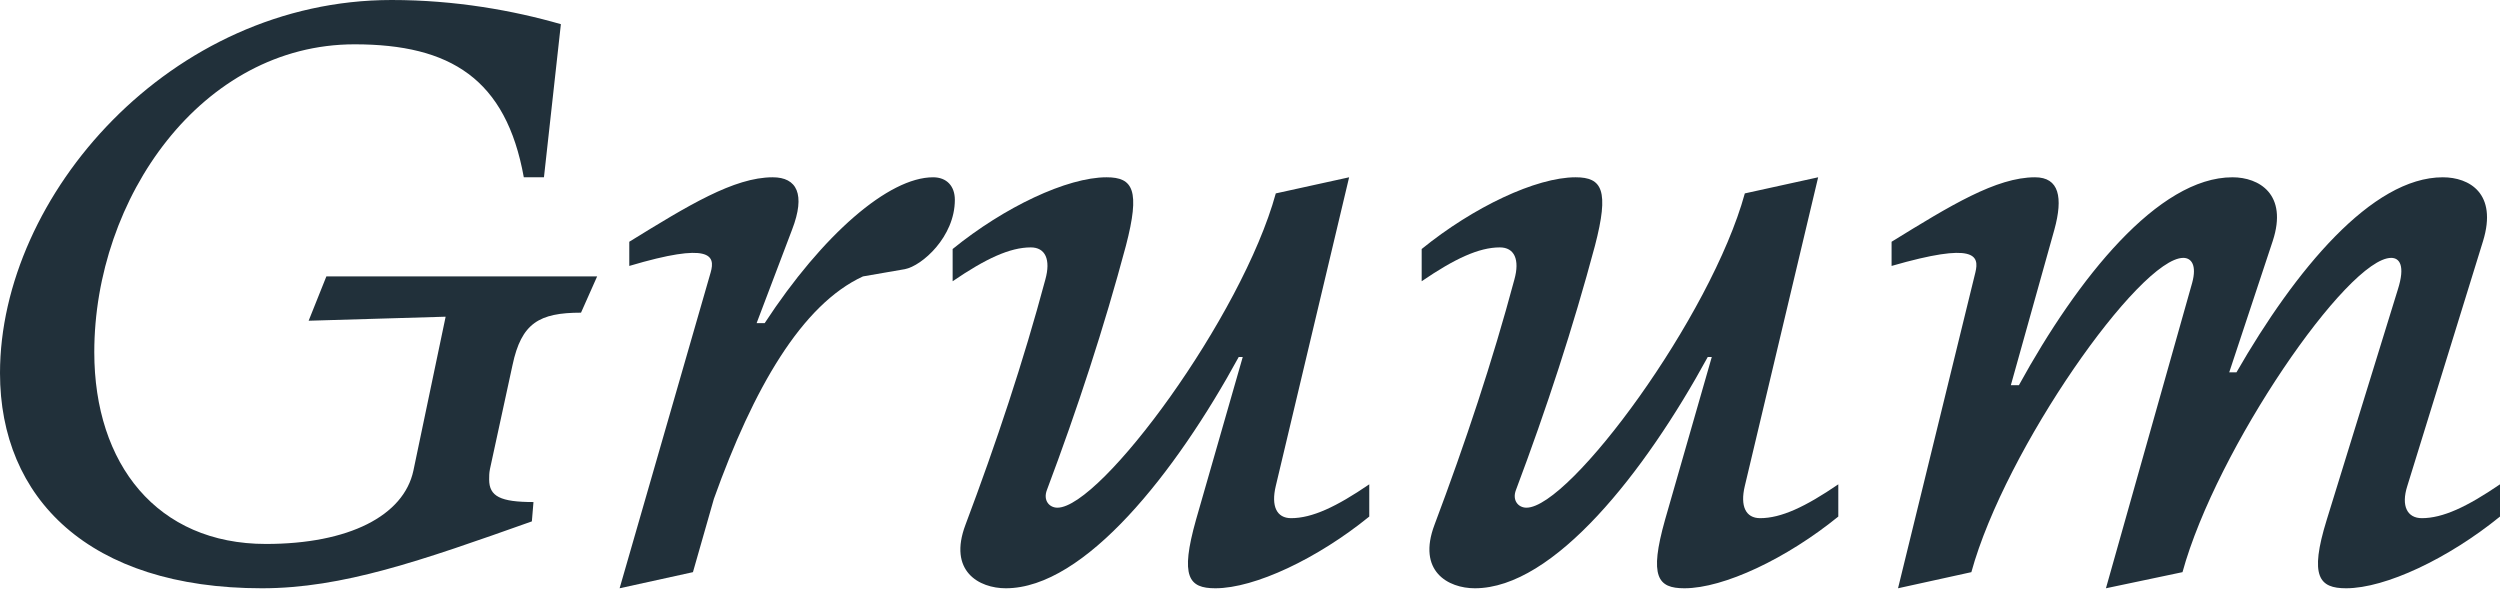
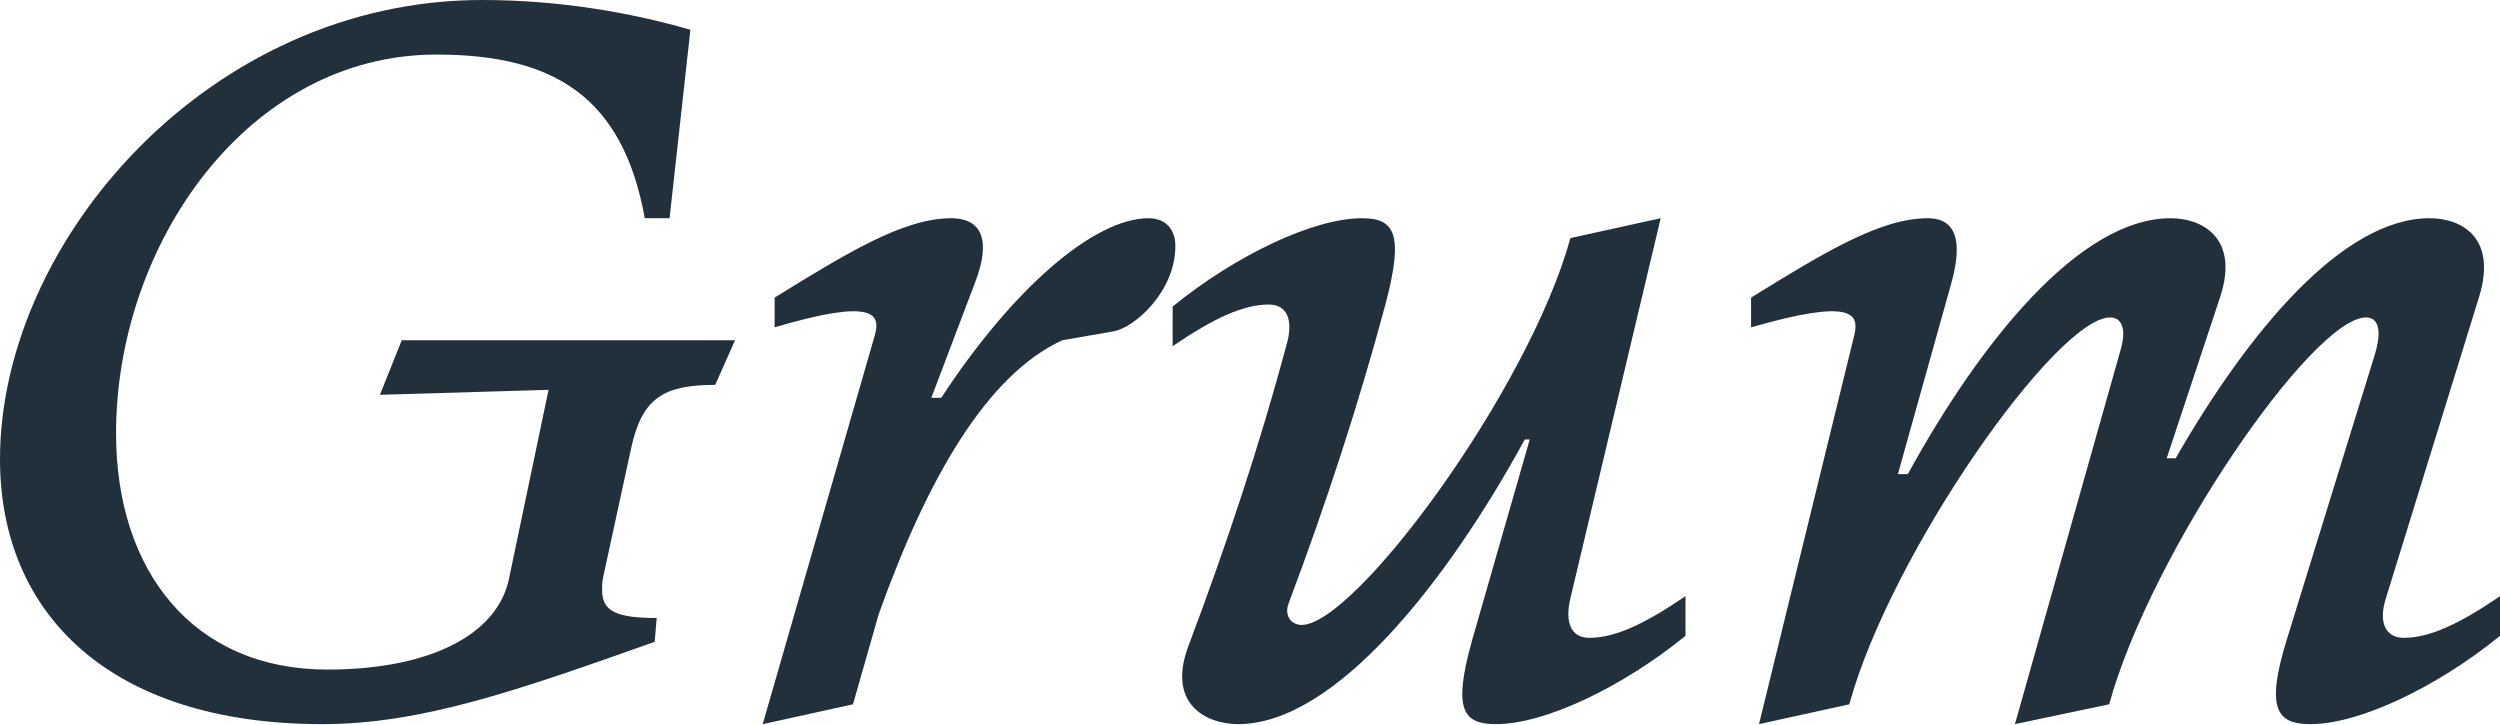
- <svg xmlns="http://www.w3.org/2000/svg" width="83.762" height="19.71" viewBox="0 0 83.762 19.71" fill="none">
-   <g id="Gruum">
-     <path id="Vector" d="M63.377 8.1C65.348 6.885 66.887 5.94 68.183 5.94C68.993 5.94 69.128 6.615 68.831 7.695L67.373 12.906H67.643C69.614 9.315 72.314 5.94 74.798 5.94C75.689 5.94 76.661 6.507 76.148 8.073L74.69 12.474H74.933C76.904 9.045 79.469 5.94 81.845 5.94C82.736 5.94 83.681 6.48 83.195 8.073L80.657 16.281C80.441 16.956 80.657 17.361 81.143 17.361C81.845 17.361 82.655 16.983 83.762 16.227V17.307C82.034 18.711 79.928 19.71 78.605 19.71C77.714 19.71 77.363 19.332 77.957 17.415L80.333 9.72C80.603 8.883 80.387 8.64 80.117 8.64C78.659 8.64 74.258 15.039 73.124 19.17L70.559 19.71L73.448 9.477C73.61 8.883 73.421 8.64 73.151 8.64C71.693 8.64 67.184 15.039 66.05 19.17L63.593 19.71L66.185 9.126C66.32 8.559 66.185 8.1 63.377 8.91V8.1Z" fill="#21303A" />
-     <path id="Vector_2" d="M49.415 19.71C48.524 19.71 47.471 19.143 48.065 17.577C49.091 14.85 50.009 12.096 50.738 9.369C50.927 8.694 50.738 8.289 50.252 8.289C49.55 8.289 48.74 8.667 47.633 9.423V8.343C49.361 6.939 51.467 5.94 52.79 5.94C53.681 5.94 53.924 6.372 53.438 8.235C52.709 10.962 51.818 13.689 50.792 16.416C50.657 16.767 50.873 17.01 51.143 17.01C52.601 17.01 57.326 10.611 58.46 6.48L60.917 5.94L58.46 16.281C58.298 16.956 58.487 17.361 58.973 17.361C59.675 17.361 60.485 16.983 61.592 16.227V17.307C59.864 18.711 57.758 19.71 56.435 19.71C55.544 19.71 55.247 19.332 55.787 17.415L57.353 11.961H57.218C55.112 15.822 52.061 19.71 49.415 19.71Z" fill="#21303A" />
+ <svg xmlns="http://www.w3.org/2000/svg" width="68.047" height="19.71" viewBox="0 0 68.047 19.71" fill="none">
+   <g id="Grum">
+     <g transform="translate(-15.7148 0)">
+       <path id="Vector" d="M63.377 8.1C65.348 6.885 66.887 5.94 68.183 5.94C68.993 5.94 69.128 6.615 68.831 7.695L67.373 12.906H67.643C69.614 9.315 72.314 5.94 74.798 5.94C75.689 5.94 76.661 6.507 76.148 8.073L74.69 12.474H74.933C76.904 9.045 79.469 5.94 81.845 5.94C82.736 5.94 83.681 6.48 83.195 8.073L80.657 16.281C80.441 16.956 80.657 17.361 81.143 17.361C81.845 17.361 82.655 16.983 83.762 16.227V17.307C82.034 18.711 79.928 19.71 78.605 19.71C77.714 19.71 77.363 19.332 77.957 17.415L80.333 9.72C80.603 8.883 80.387 8.64 80.117 8.64C78.659 8.64 74.258 15.039 73.124 19.17L70.559 19.71L73.448 9.477C73.61 8.883 73.421 8.64 73.151 8.64C71.693 8.64 67.184 15.039 66.05 19.17L63.593 19.71L66.185 9.126C66.32 8.559 66.185 8.1 63.377 8.91V8.1Z" fill="#21303A" />
+     </g>
    <path id="Vector_3" d="M33.7 19.71C32.809 19.71 31.756 19.143 32.35 17.577C33.376 14.85 34.294 12.096 35.023 9.369C35.212 8.694 35.023 8.289 34.537 8.289C33.835 8.289 33.025 8.667 31.918 9.423V8.343C33.646 6.939 35.752 5.94 37.075 5.94C37.966 5.94 38.209 6.372 37.723 8.235C36.994 10.962 36.103 13.689 35.077 16.416C34.942 16.767 35.158 17.01 35.428 17.01C36.886 17.01 41.611 10.611 42.745 6.48L45.202 5.94L42.745 16.281C42.583 16.956 42.772 17.361 43.258 17.361C43.96 17.361 44.77 16.983 45.877 16.227V17.307C44.149 18.711 42.043 19.71 40.72 19.71C39.829 19.71 39.532 19.332 40.072 17.415L41.638 11.961H41.503C39.397 15.822 36.346 19.71 33.7 19.71Z" fill="#21303A" />
    <path id="Vector_4" d="M21.084 8.1C23.055 6.885 24.594 5.94 25.89 5.94C26.7 5.94 26.997 6.507 26.538 7.695L25.35 10.827H25.62C27.564 7.857 29.778 5.94 31.263 5.94C31.722 5.94 31.992 6.237 31.992 6.696C31.992 7.938 30.885 8.91 30.318 9.018L28.914 9.261C26.862 10.206 25.242 13.014 23.919 16.713L23.217 19.17L20.76 19.71L23.811 9.126C23.973 8.559 23.811 8.1 21.084 8.91V8.1Z" fill="#21303A" />
    <path id="Vector_5" d="M8.775 19.71C2.97 19.71 0 16.686 0 12.501C0 6.561 5.697 0 13.122 0C15.255 0 17.199 0.351 18.792 0.81L18.225 5.94H17.55C16.956 2.646 15.093 1.485 11.88 1.485C6.75 1.485 3.159 6.642 3.159 11.799C3.159 15.552 5.265 18.225 8.91 18.225C11.691 18.225 13.527 17.28 13.851 15.768L14.931 10.611L10.341 10.746L10.935 9.261H20.007L19.467 10.476C18.063 10.476 17.469 10.827 17.172 12.231L16.416 15.714C16.389 15.849 16.389 15.957 16.389 16.065C16.389 16.632 16.767 16.821 17.874 16.821L17.82 17.469C14.094 18.792 11.475 19.71 8.775 19.71Z" fill="#21303A" />
  </g>
</svg>
